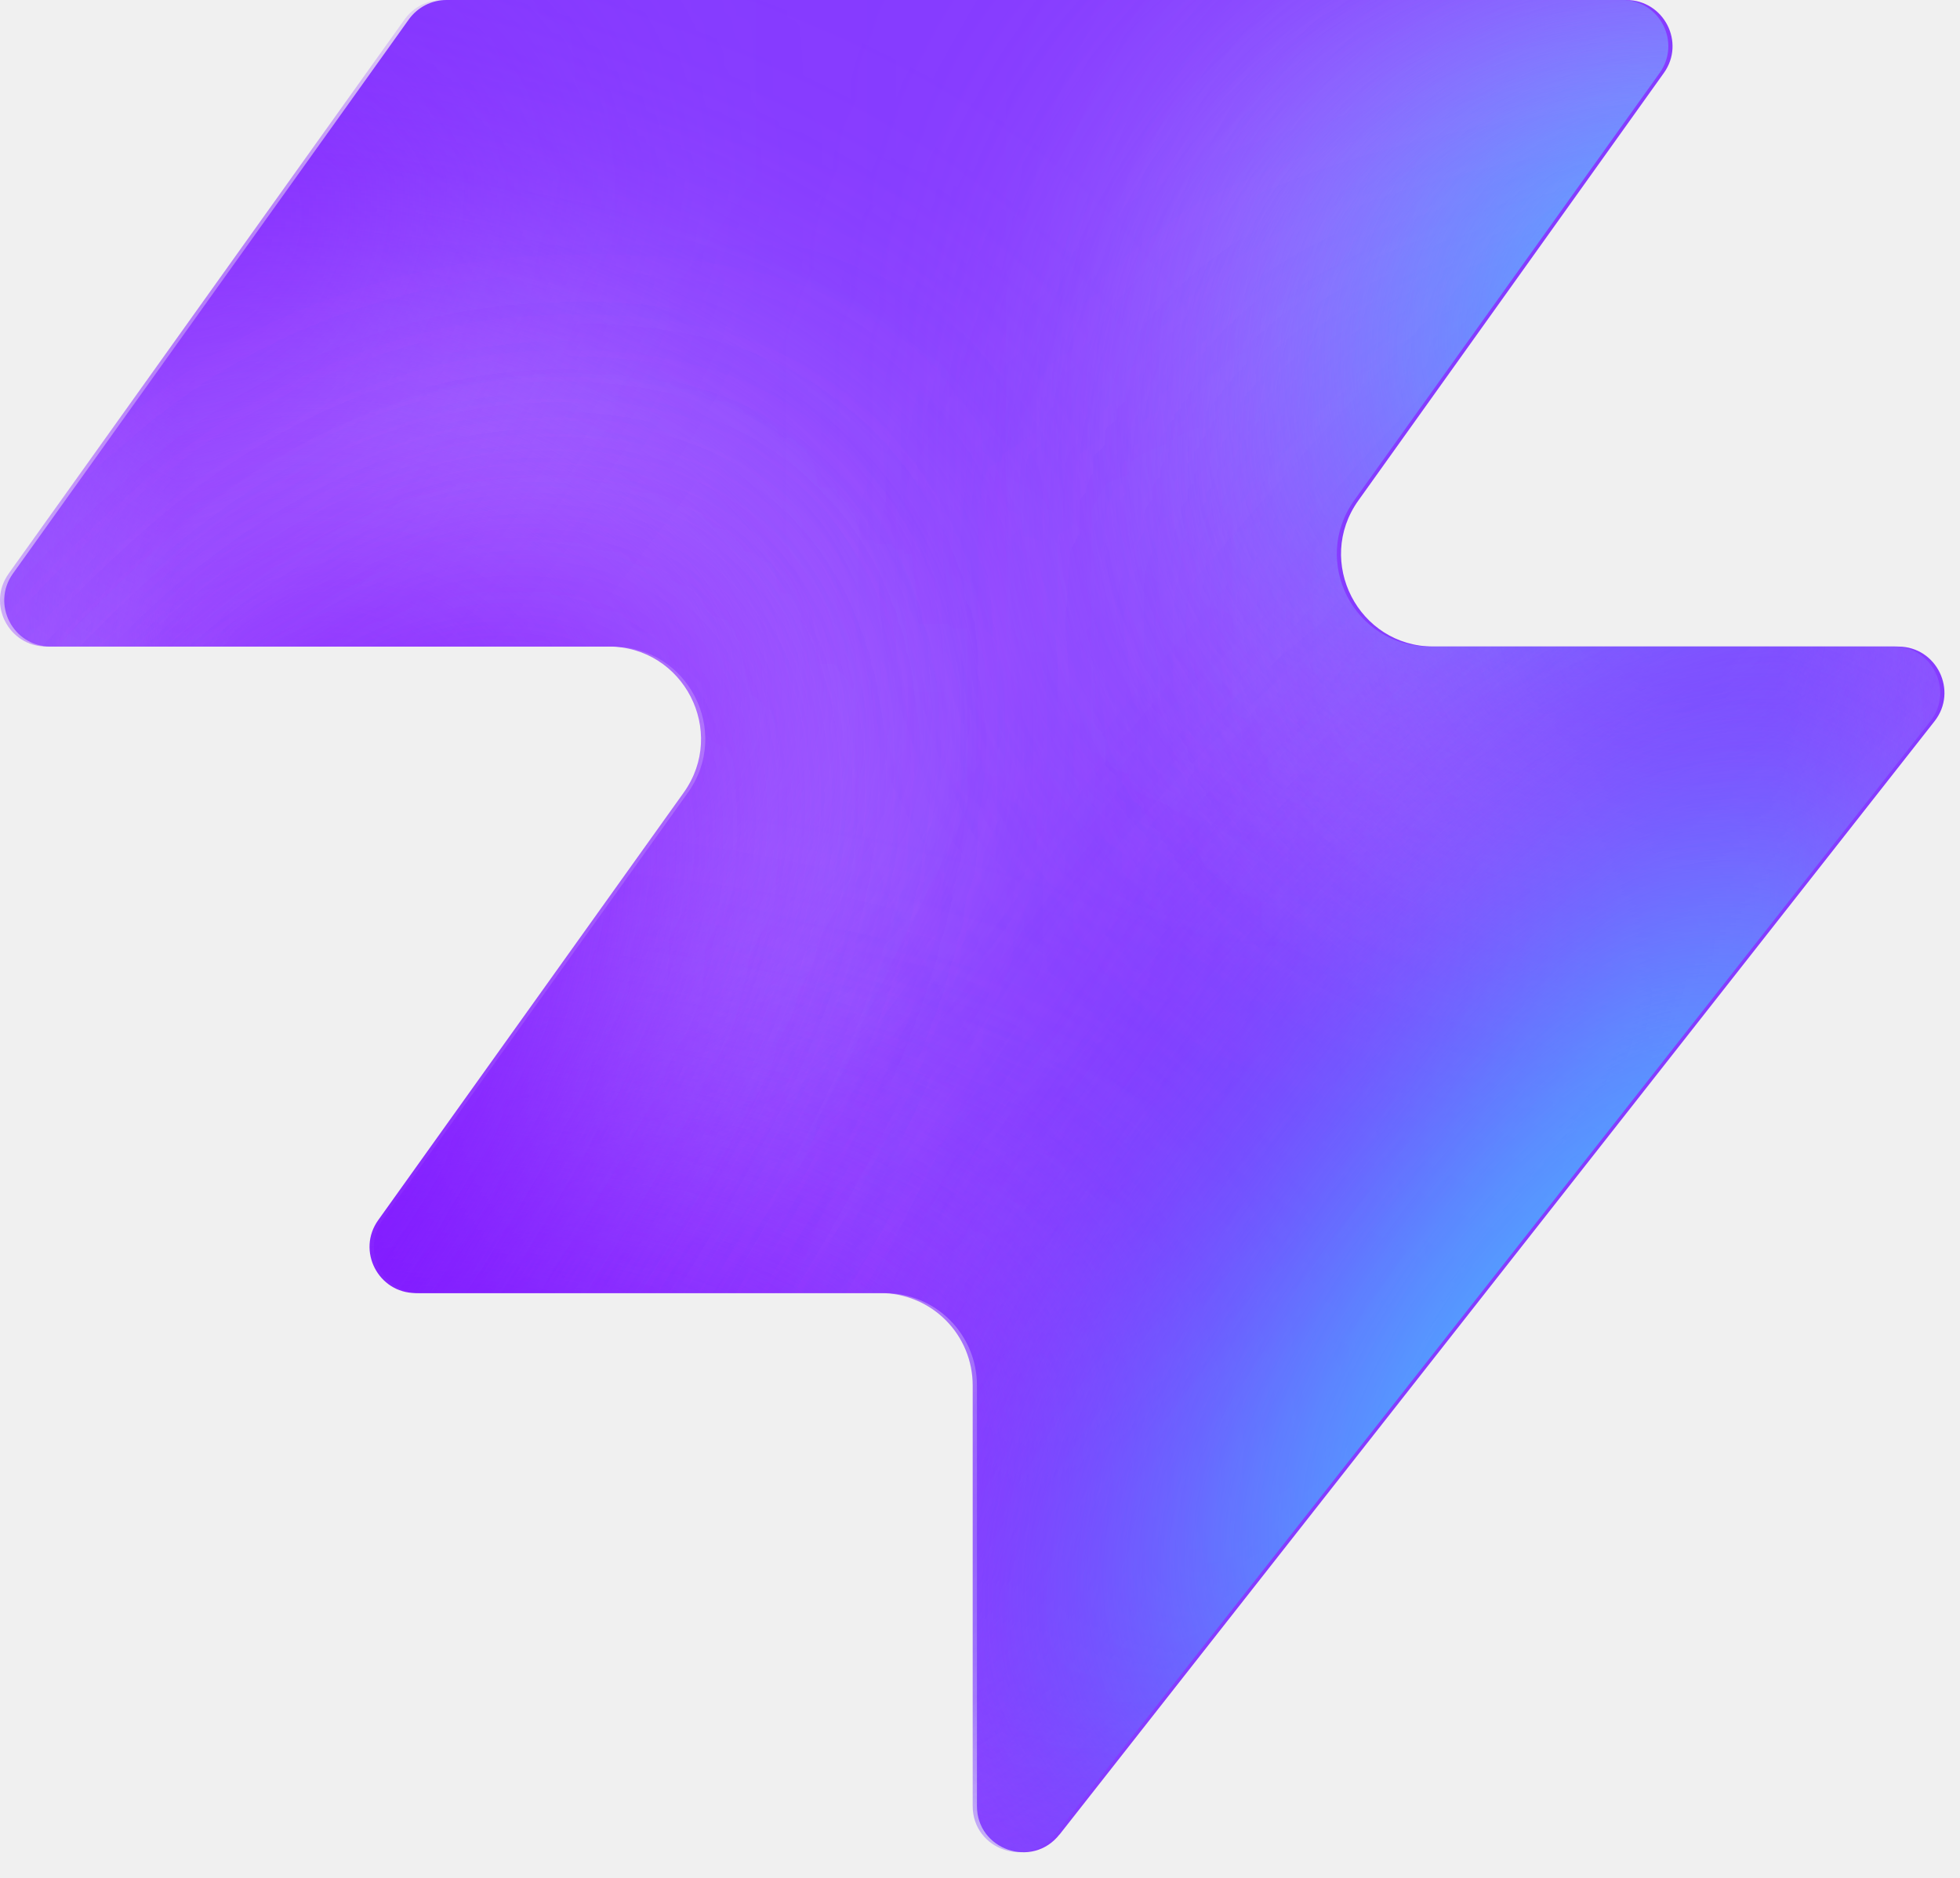
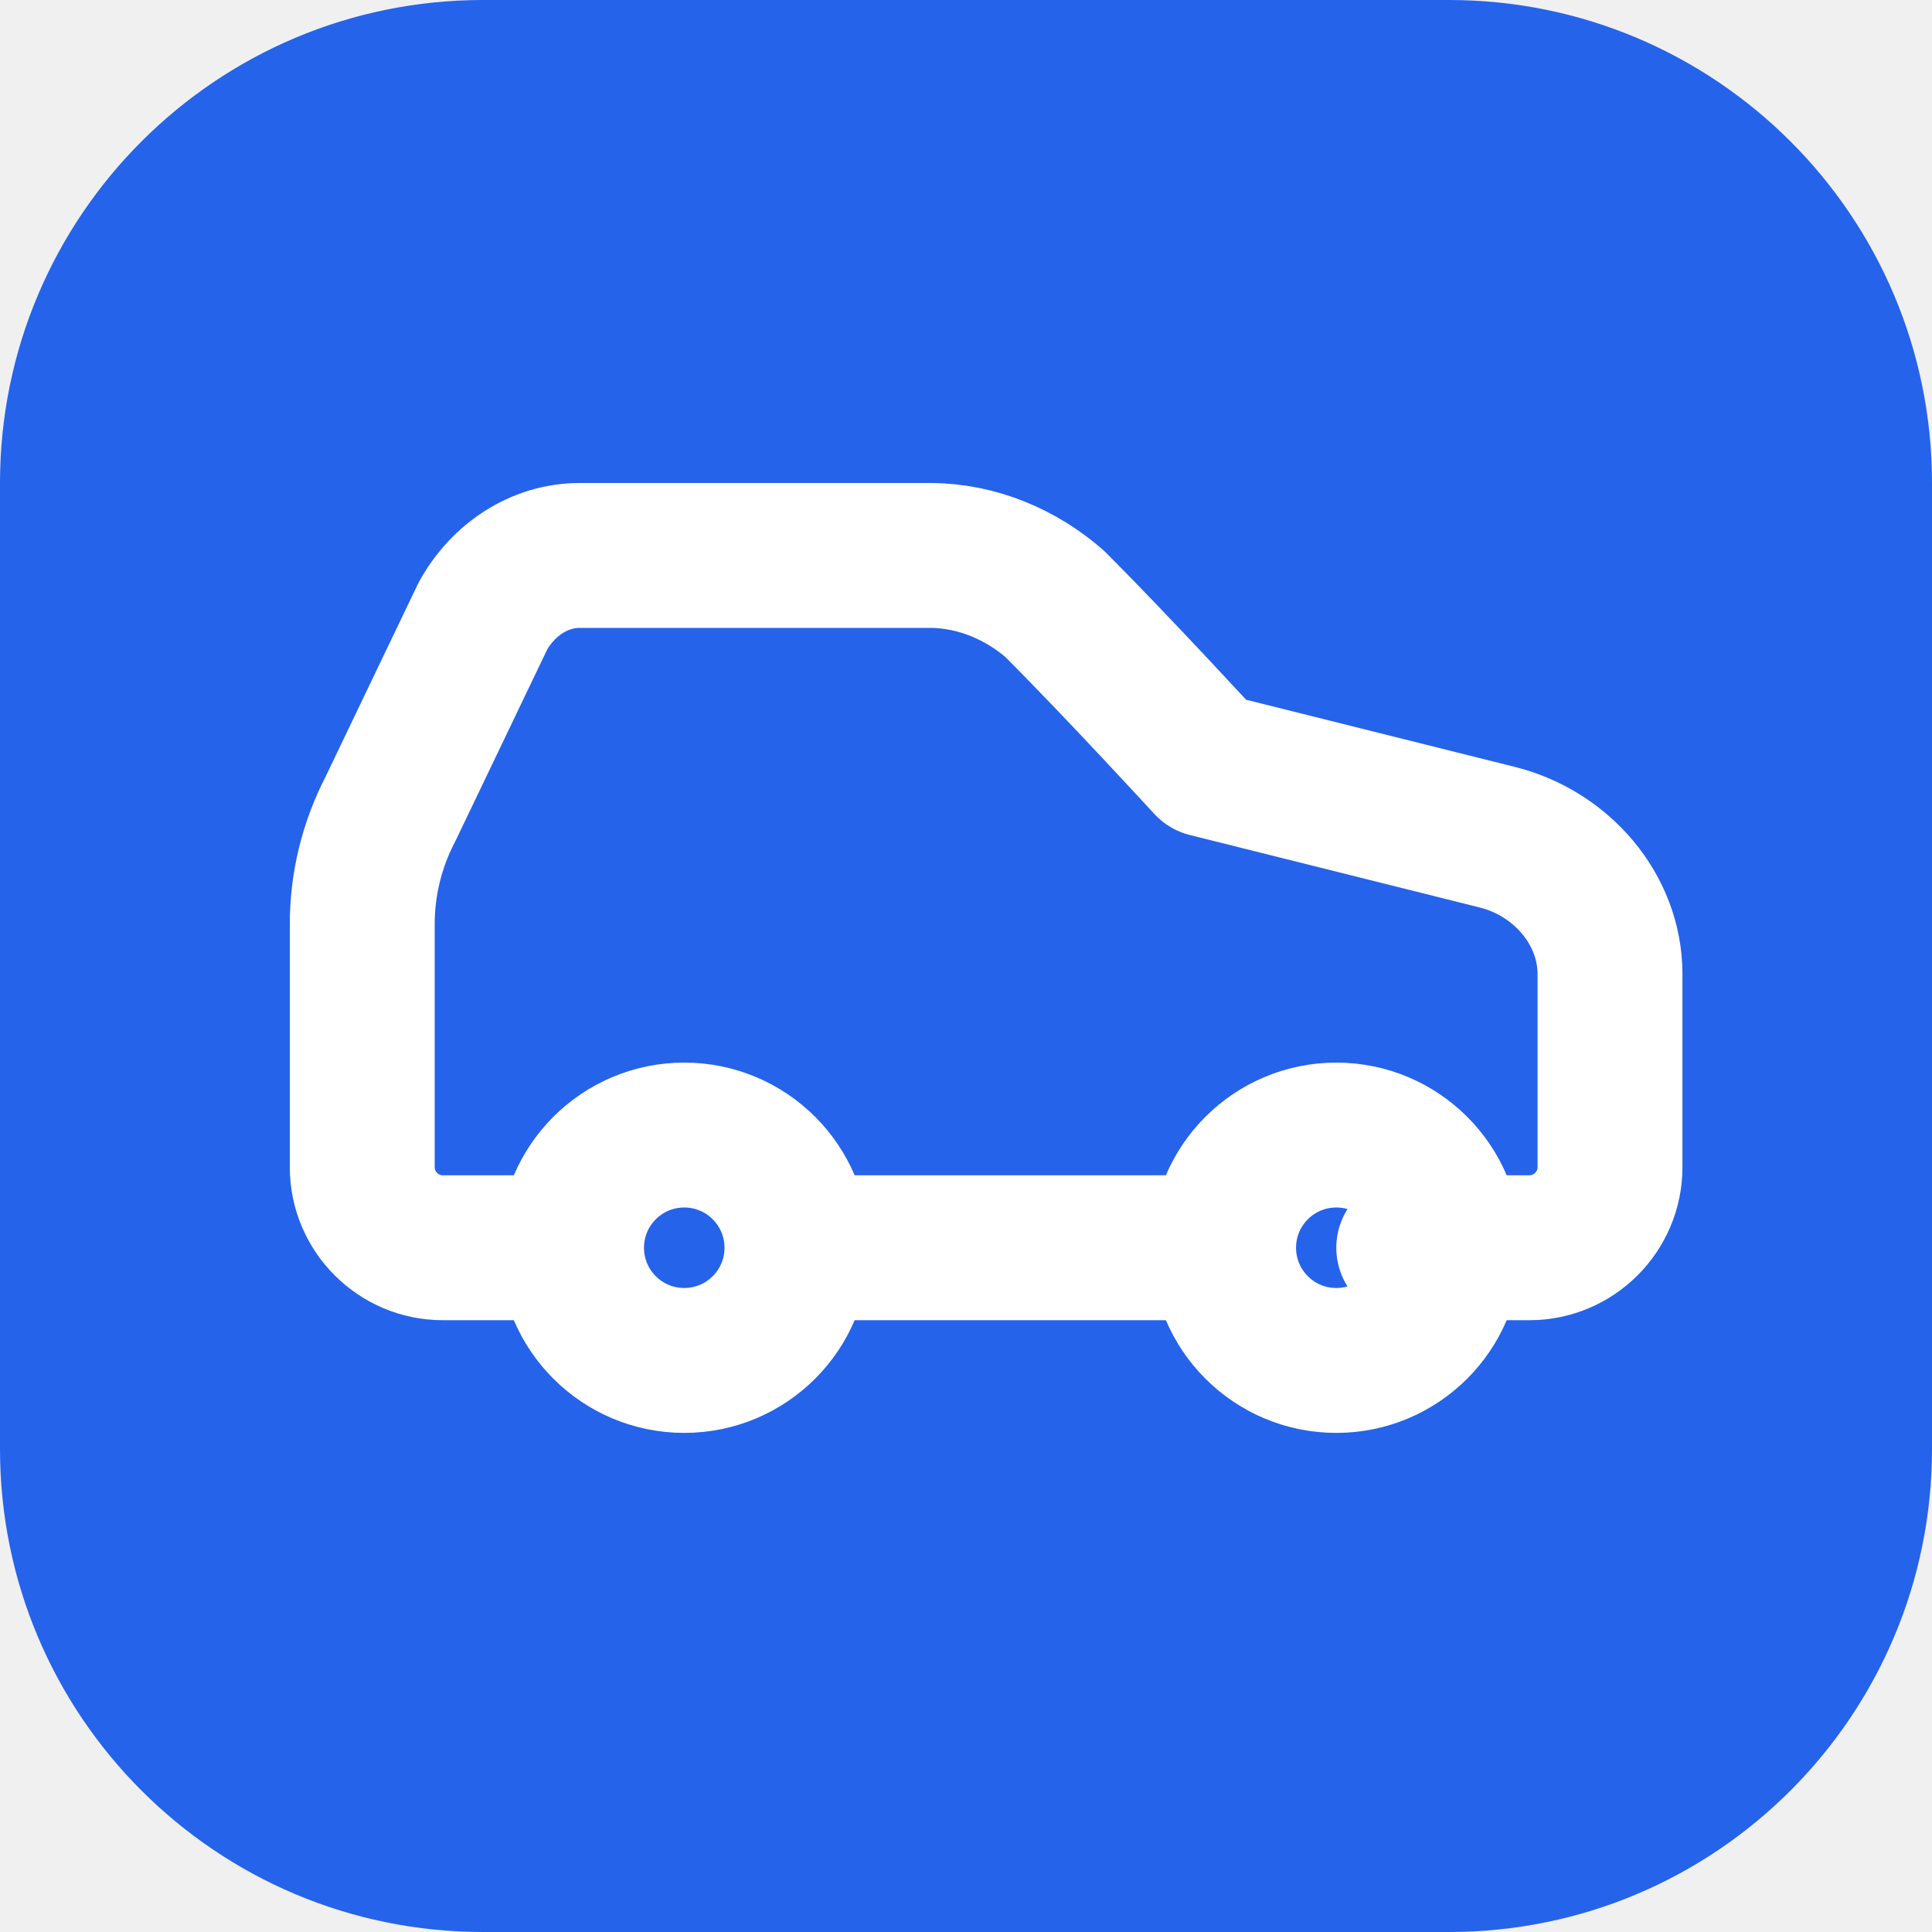
- <svg xmlns="http://www.w3.org/2000/svg" width="48" height="46" fill="none" viewBox="0 0 48 46">
-   <path fill="#863bff" d="M25.946 44.938c-.664.845-2.021.375-2.021-.698V33.937a2.26 2.26 0 0 0-2.262-2.262H10.287c-.92 0-1.456-1.04-.92-1.788l7.48-10.471c1.07-1.497 0-3.578-1.842-3.578H1.237c-.92 0-1.456-1.04-.92-1.788L10.013.474c.214-.297.556-.474.92-.474h28.894c.92 0 1.456 1.04.92 1.788l-7.48 10.471c-1.07 1.498 0 3.579 1.842 3.579h11.377c.943 0 1.473 1.088.89 1.83L25.947 44.94z" style="fill:#863bff;fill:color(display-p3 .525 .23 1);fill-opacity:1" />
-   <mask id="a" width="48" height="46" x="0" y="0" maskUnits="userSpaceOnUse" style="mask-type:alpha">
-     <path fill="#000" d="M25.842 44.938c-.664.844-2.021.375-2.021-.698V33.937a2.26 2.26 0 0 0-2.262-2.262H10.183c-.92 0-1.456-1.04-.92-1.788l7.48-10.471c1.07-1.498 0-3.579-1.842-3.579H1.133c-.92 0-1.456-1.04-.92-1.787L9.91.473c.214-.297.556-.474.92-.474h28.894c.92 0 1.456 1.04.92 1.788l-7.48 10.471c-1.07 1.498 0 3.578 1.842 3.578h11.377c.943 0 1.473 1.088.89 1.832L25.843 44.94z" style="fill:#000;fill-opacity:1" />
-   </mask>
-   <g mask="url(#a)">
-     <g filter="url(#b)">
-       <ellipse cx="5.508" cy="14.704" fill="#ede6ff" rx="5.508" ry="14.704" style="fill:#ede6ff;fill:color(display-p3 .927 .903 1);fill-opacity:1" transform="matrix(.00324 1 1 -.00324 -4.47 31.516)" />
-     </g>
-     <g filter="url(#c)">
-       <ellipse cx="10.399" cy="29.851" fill="#ede6ff" rx="10.399" ry="29.851" style="fill:#ede6ff;fill:color(display-p3 .927 .903 1);fill-opacity:1" transform="matrix(.00324 1 1 -.00324 -39.328 7.883)" />
-     </g>
-     <g filter="url(#d)">
-       <ellipse cx="5.508" cy="30.487" fill="#7e14ff" rx="5.508" ry="30.487" style="fill:#7e14ff;fill:color(display-p3 .492 .077 1);fill-opacity:1" transform="rotate(89.814 -25.913 -14.639)scale(1 -1)" />
-     </g>
-     <g filter="url(#e)">
-       <ellipse cx="5.508" cy="30.599" fill="#7e14ff" rx="5.508" ry="30.599" style="fill:#7e14ff;fill:color(display-p3 .492 .077 1);fill-opacity:1" transform="rotate(89.814 -32.644 -3.334)scale(1 -1)" />
-     </g>
-     <g filter="url(#f)">
-       <ellipse cx="5.508" cy="30.599" fill="#7e14ff" rx="5.508" ry="30.599" style="fill:#7e14ff;fill:color(display-p3 .492 .077 1);fill-opacity:1" transform="matrix(.00324 1 1 -.00324 -34.34 30.47)" />
-     </g>
-     <g filter="url(#g)">
-       <ellipse cx="14.072" cy="22.078" fill="#ede6ff" rx="14.072" ry="22.078" style="fill:#ede6ff;fill:color(display-p3 .927 .903 1);fill-opacity:1" transform="rotate(93.35 24.506 48.493)scale(-1 1)" />
-     </g>
-     <g filter="url(#h)">
-       <ellipse cx="3.47" cy="21.501" fill="#7e14ff" rx="3.47" ry="21.501" style="fill:#7e14ff;fill:color(display-p3 .492 .077 1);fill-opacity:1" transform="rotate(89.009 28.708 47.59)scale(-1 1)" />
-     </g>
-     <g filter="url(#i)">
-       <ellipse cx="3.47" cy="21.501" fill="#7e14ff" rx="3.47" ry="21.501" style="fill:#7e14ff;fill:color(display-p3 .492 .077 1);fill-opacity:1" transform="rotate(89.009 28.708 47.59)scale(-1 1)" />
-     </g>
-     <g filter="url(#j)">
-       <ellipse cx=".387" cy="8.972" fill="#7e14ff" rx="4.407" ry="29.108" style="fill:#7e14ff;fill:color(display-p3 .492 .077 1);fill-opacity:1" transform="rotate(39.51 .387 8.972)" />
-     </g>
-     <g filter="url(#k)">
-       <ellipse cx="47.523" cy="-6.092" fill="#7e14ff" rx="4.407" ry="29.108" style="fill:#7e14ff;fill:color(display-p3 .492 .077 1);fill-opacity:1" transform="rotate(37.892 47.523 -6.092)" />
-     </g>
-     <g filter="url(#l)">
-       <ellipse cx="41.412" cy="6.333" fill="#47bfff" rx="5.971" ry="9.665" style="fill:#47bfff;fill:color(display-p3 .28 .748 1);fill-opacity:1" transform="rotate(37.892 41.412 6.333)" />
-     </g>
-     <g filter="url(#m)">
-       <ellipse cx="-1.879" cy="38.332" fill="#7e14ff" rx="4.407" ry="29.108" style="fill:#7e14ff;fill:color(display-p3 .492 .077 1);fill-opacity:1" transform="rotate(37.892 -1.88 38.332)" />
-     </g>
-     <g filter="url(#n)">
-       <ellipse cx="-1.879" cy="38.332" fill="#7e14ff" rx="4.407" ry="29.108" style="fill:#7e14ff;fill:color(display-p3 .492 .077 1);fill-opacity:1" transform="rotate(37.892 -1.88 38.332)" />
-     </g>
-     <g filter="url(#o)">
-       <ellipse cx="35.651" cy="29.907" fill="#7e14ff" rx="4.407" ry="29.108" style="fill:#7e14ff;fill:color(display-p3 .492 .077 1);fill-opacity:1" transform="rotate(37.892 35.651 29.907)" />
-     </g>
-     <g filter="url(#p)">
-       <ellipse cx="38.418" cy="32.4" fill="#47bfff" rx="5.971" ry="15.297" style="fill:#47bfff;fill:color(display-p3 .28 .748 1);fill-opacity:1" transform="rotate(37.892 38.418 32.4)" />
-     </g>
+ <svg xmlns="http://www.w3.org/2000/svg" viewBox="0 0 24 24" width="24" height="24">
+   <rect width="24" height="24" rx="6" fill="#2563eb" />
+   <g fill="none" stroke="#ffffff" stroke-width="1.8" stroke-linecap="round" stroke-linejoin="round">
+     <path d="M17.5 15.5h1.5c.55 0 1-.45 1-1v-2.4c0-.8-.6-1.5-1.4-1.7-1.6-.4-3.6-.9-3.6-.9s-1.1-1.2-1.9-2c-.4-.35-.95-.6-1.55-.6H7.2c-.5 0-.95.3-1.2.75l-1.15 2.4A3.1 3.1 0 0 0 4.5 11.5v3c0 .55.45 1 1 1h1.5" />
+     <circle cx="8.5" cy="15.5" r="1.4" />
+     <path d="M10.4 15.5h4.7" />
+     <circle cx="16.6" cy="15.5" r="1.4" />
  </g>
-   <defs>
-     <filter id="b" width="60.045" height="41.654" x="-19.77" y="16.149" color-interpolation-filters="sRGB" filterUnits="userSpaceOnUse">
-       <feFlood flood-opacity="0" result="BackgroundImageFix" />
-       <feBlend in="SourceGraphic" in2="BackgroundImageFix" result="shape" />
-       <feGaussianBlur result="effect1_foregroundBlur_2002_17158" stdDeviation="7.659" />
-     </filter>
-     <filter id="c" width="90.34" height="51.437" x="-54.613" y="-7.533" color-interpolation-filters="sRGB" filterUnits="userSpaceOnUse">
-       <feFlood flood-opacity="0" result="BackgroundImageFix" />
-       <feBlend in="SourceGraphic" in2="BackgroundImageFix" result="shape" />
-       <feGaussianBlur result="effect1_foregroundBlur_2002_17158" stdDeviation="7.659" />
-     </filter>
-     <filter id="d" width="79.355" height="29.4" x="-49.64" y="2.03" color-interpolation-filters="sRGB" filterUnits="userSpaceOnUse">
-       <feFlood flood-opacity="0" result="BackgroundImageFix" />
-       <feBlend in="SourceGraphic" in2="BackgroundImageFix" result="shape" />
-       <feGaussianBlur result="effect1_foregroundBlur_2002_17158" stdDeviation="4.596" />
-     </filter>
-     <filter id="e" width="79.579" height="29.4" x="-45.045" y="20.029" color-interpolation-filters="sRGB" filterUnits="userSpaceOnUse">
-       <feFlood flood-opacity="0" result="BackgroundImageFix" />
-       <feBlend in="SourceGraphic" in2="BackgroundImageFix" result="shape" />
-       <feGaussianBlur result="effect1_foregroundBlur_2002_17158" stdDeviation="4.596" />
-     </filter>
-     <filter id="f" width="79.579" height="29.4" x="-43.513" y="21.178" color-interpolation-filters="sRGB" filterUnits="userSpaceOnUse">
-       <feFlood flood-opacity="0" result="BackgroundImageFix" />
-       <feBlend in="SourceGraphic" in2="BackgroundImageFix" result="shape" />
-       <feGaussianBlur result="effect1_foregroundBlur_2002_17158" stdDeviation="4.596" />
-     </filter>
-     <filter id="g" width="74.749" height="58.852" x="15.756" y="-17.901" color-interpolation-filters="sRGB" filterUnits="userSpaceOnUse">
-       <feFlood flood-opacity="0" result="BackgroundImageFix" />
-       <feBlend in="SourceGraphic" in2="BackgroundImageFix" result="shape" />
-       <feGaussianBlur result="effect1_foregroundBlur_2002_17158" stdDeviation="7.659" />
-     </filter>
-     <filter id="h" width="61.377" height="25.362" x="23.548" y="2.284" color-interpolation-filters="sRGB" filterUnits="userSpaceOnUse">
-       <feFlood flood-opacity="0" result="BackgroundImageFix" />
-       <feBlend in="SourceGraphic" in2="BackgroundImageFix" result="shape" />
-       <feGaussianBlur result="effect1_foregroundBlur_2002_17158" stdDeviation="4.596" />
-     </filter>
-     <filter id="i" width="61.377" height="25.362" x="23.548" y="2.284" color-interpolation-filters="sRGB" filterUnits="userSpaceOnUse">
-       <feFlood flood-opacity="0" result="BackgroundImageFix" />
-       <feBlend in="SourceGraphic" in2="BackgroundImageFix" result="shape" />
-       <feGaussianBlur result="effect1_foregroundBlur_2002_17158" stdDeviation="4.596" />
-     </filter>
-     <filter id="j" width="56.045" height="63.649" x="-27.636" y="-22.853" color-interpolation-filters="sRGB" filterUnits="userSpaceOnUse">
-       <feFlood flood-opacity="0" result="BackgroundImageFix" />
-       <feBlend in="SourceGraphic" in2="BackgroundImageFix" result="shape" />
-       <feGaussianBlur result="effect1_foregroundBlur_2002_17158" stdDeviation="4.596" />
-     </filter>
-     <filter id="k" width="54.814" height="64.646" x="20.116" y="-38.415" color-interpolation-filters="sRGB" filterUnits="userSpaceOnUse">
-       <feFlood flood-opacity="0" result="BackgroundImageFix" />
-       <feBlend in="SourceGraphic" in2="BackgroundImageFix" result="shape" />
-       <feGaussianBlur result="effect1_foregroundBlur_2002_17158" stdDeviation="4.596" />
-     </filter>
-     <filter id="l" width="33.541" height="35.313" x="24.641" y="-11.323" color-interpolation-filters="sRGB" filterUnits="userSpaceOnUse">
-       <feFlood flood-opacity="0" result="BackgroundImageFix" />
-       <feBlend in="SourceGraphic" in2="BackgroundImageFix" result="shape" />
-       <feGaussianBlur result="effect1_foregroundBlur_2002_17158" stdDeviation="4.596" />
-     </filter>
-     <filter id="m" width="54.814" height="64.646" x="-29.286" y="6.009" color-interpolation-filters="sRGB" filterUnits="userSpaceOnUse">
-       <feFlood flood-opacity="0" result="BackgroundImageFix" />
-       <feBlend in="SourceGraphic" in2="BackgroundImageFix" result="shape" />
-       <feGaussianBlur result="effect1_foregroundBlur_2002_17158" stdDeviation="4.596" />
-     </filter>
-     <filter id="n" width="54.814" height="64.646" x="-29.286" y="6.009" color-interpolation-filters="sRGB" filterUnits="userSpaceOnUse">
-       <feFlood flood-opacity="0" result="BackgroundImageFix" />
-       <feBlend in="SourceGraphic" in2="BackgroundImageFix" result="shape" />
-       <feGaussianBlur result="effect1_foregroundBlur_2002_17158" stdDeviation="4.596" />
-     </filter>
-     <filter id="o" width="54.814" height="64.646" x="8.244" y="-2.416" color-interpolation-filters="sRGB" filterUnits="userSpaceOnUse">
-       <feFlood flood-opacity="0" result="BackgroundImageFix" />
-       <feBlend in="SourceGraphic" in2="BackgroundImageFix" result="shape" />
-       <feGaussianBlur result="effect1_foregroundBlur_2002_17158" stdDeviation="4.596" />
-     </filter>
-     <filter id="p" width="39.409" height="43.623" x="18.713" y="10.588" color-interpolation-filters="sRGB" filterUnits="userSpaceOnUse">
-       <feFlood flood-opacity="0" result="BackgroundImageFix" />
-       <feBlend in="SourceGraphic" in2="BackgroundImageFix" result="shape" />
-       <feGaussianBlur result="effect1_foregroundBlur_2002_17158" stdDeviation="4.596" />
-     </filter>
-   </defs>
</svg>
